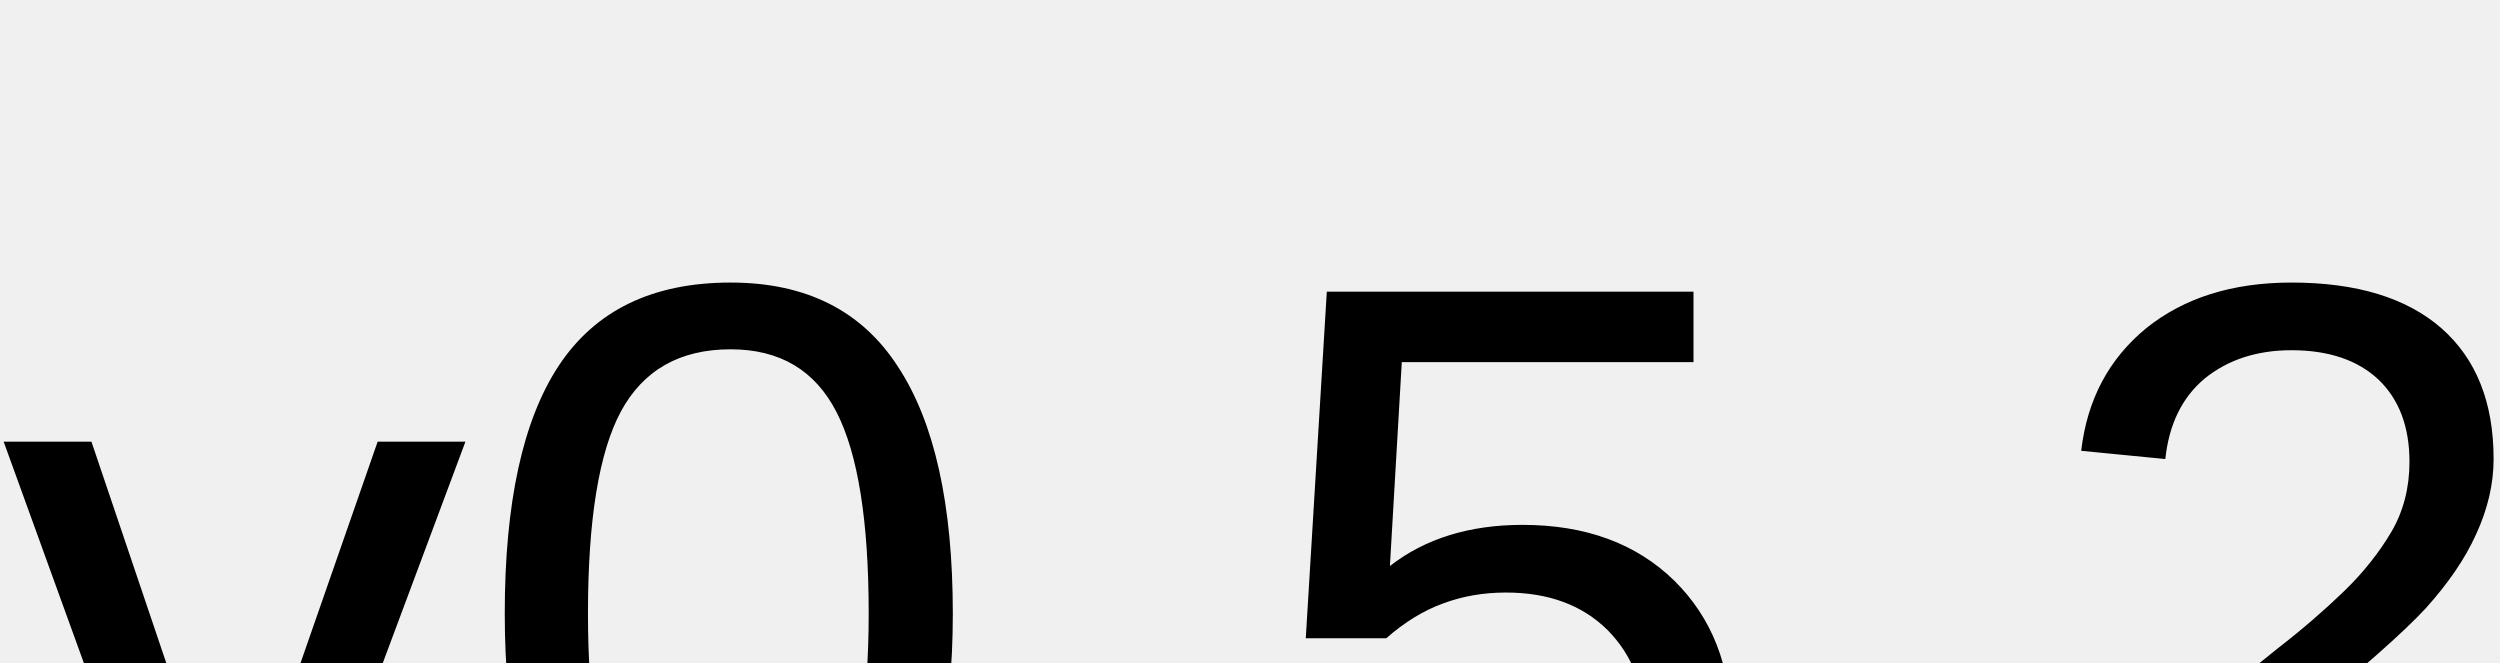
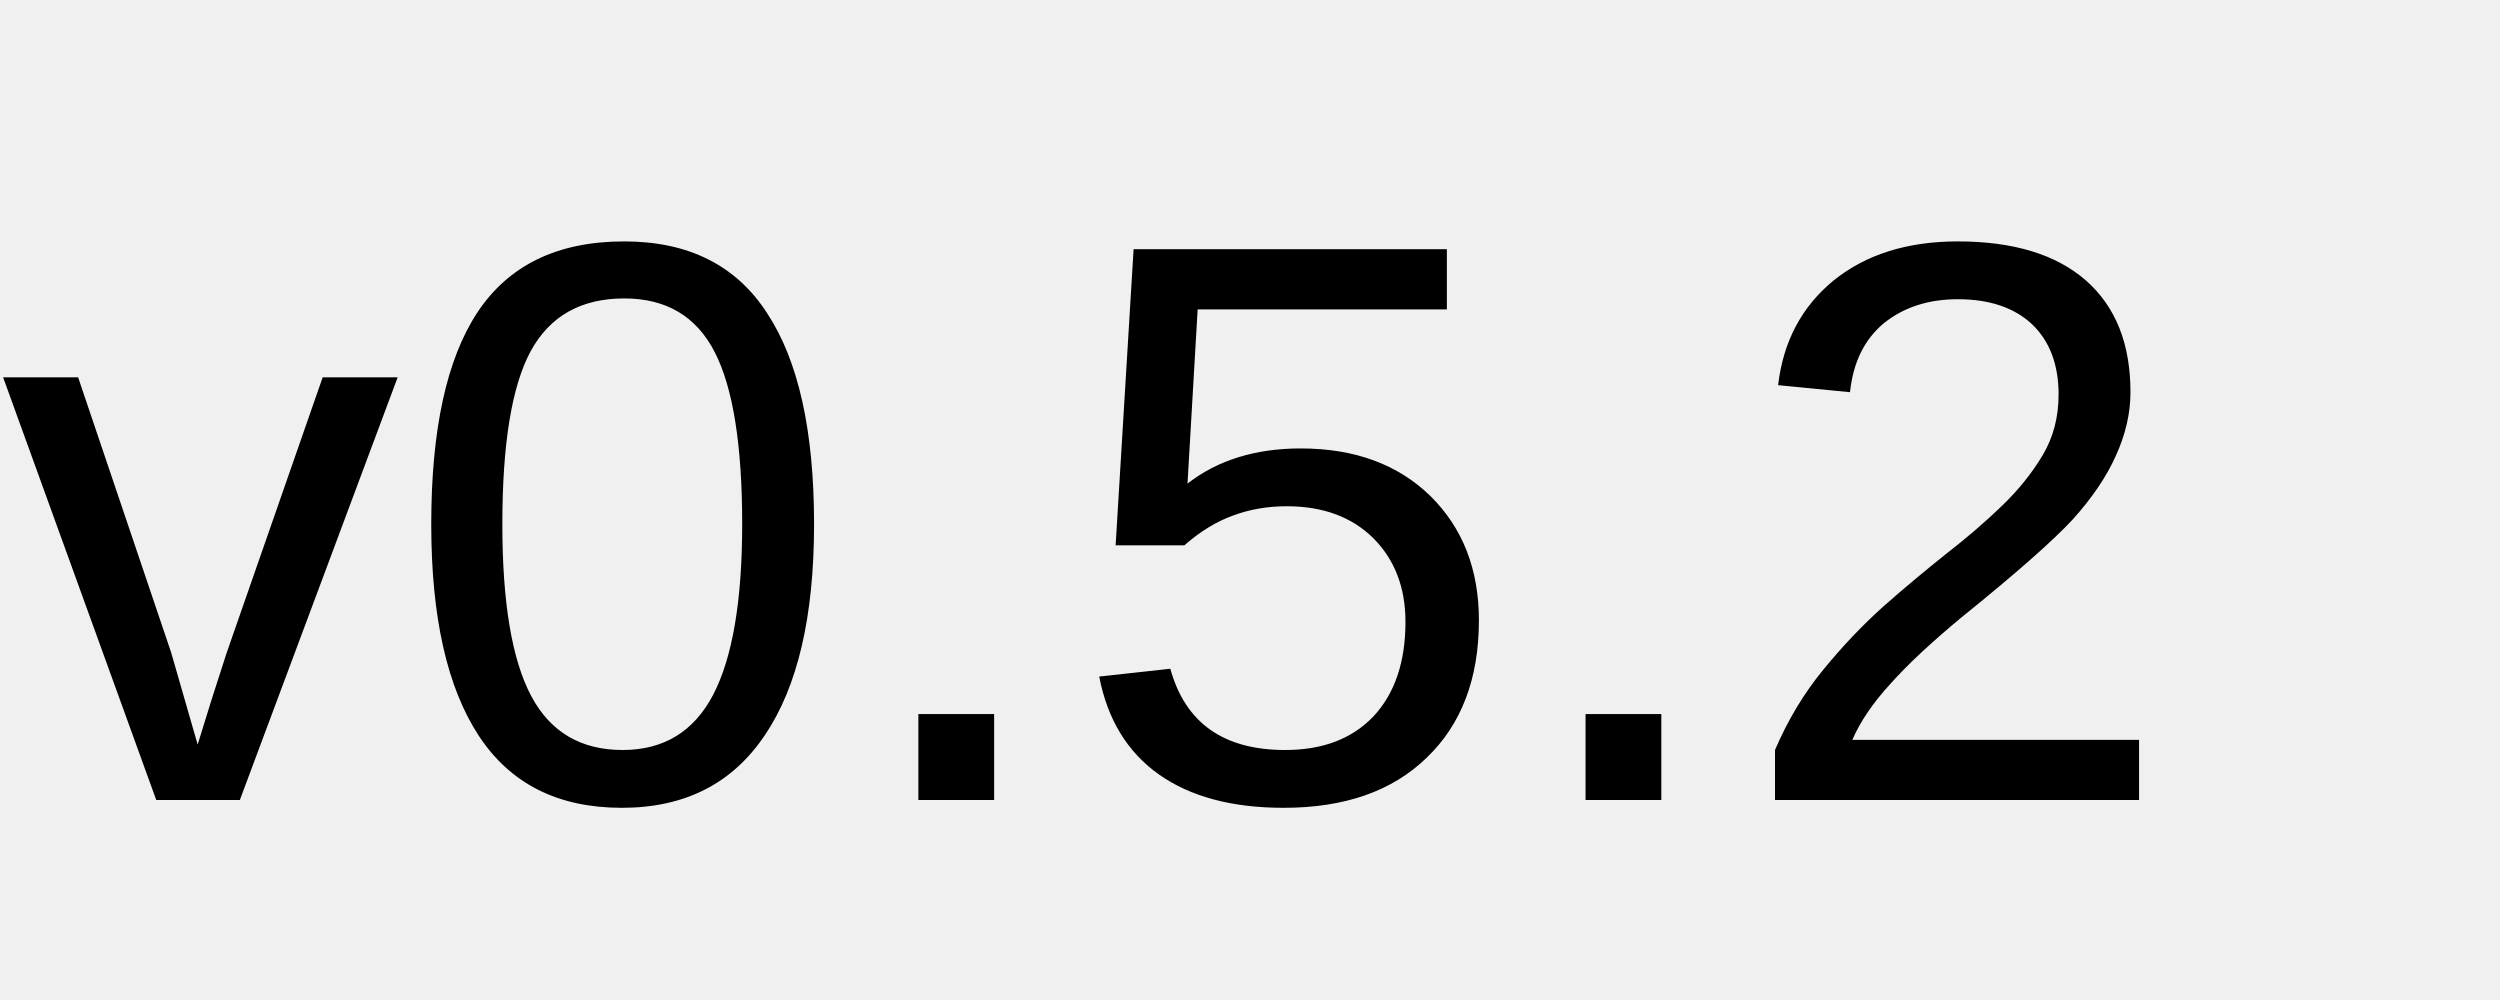
- <svg xmlns="http://www.w3.org/2000/svg">
+ <svg xmlns="http://www.w3.org/2000/svg" width="50" height="20">
  <style>
    /* Default fill for light mode */
    text {
      fill: black;
    }

    /* Dark mode fill */
    @media (prefers-color-scheme: dark) {
      text {
        fill: white;
      }
    }
  </style>
  <text x="0" y="16" font-family="Arial" font-size="16" fill="white">
    v0.5.2
    
  </text>
</svg>
